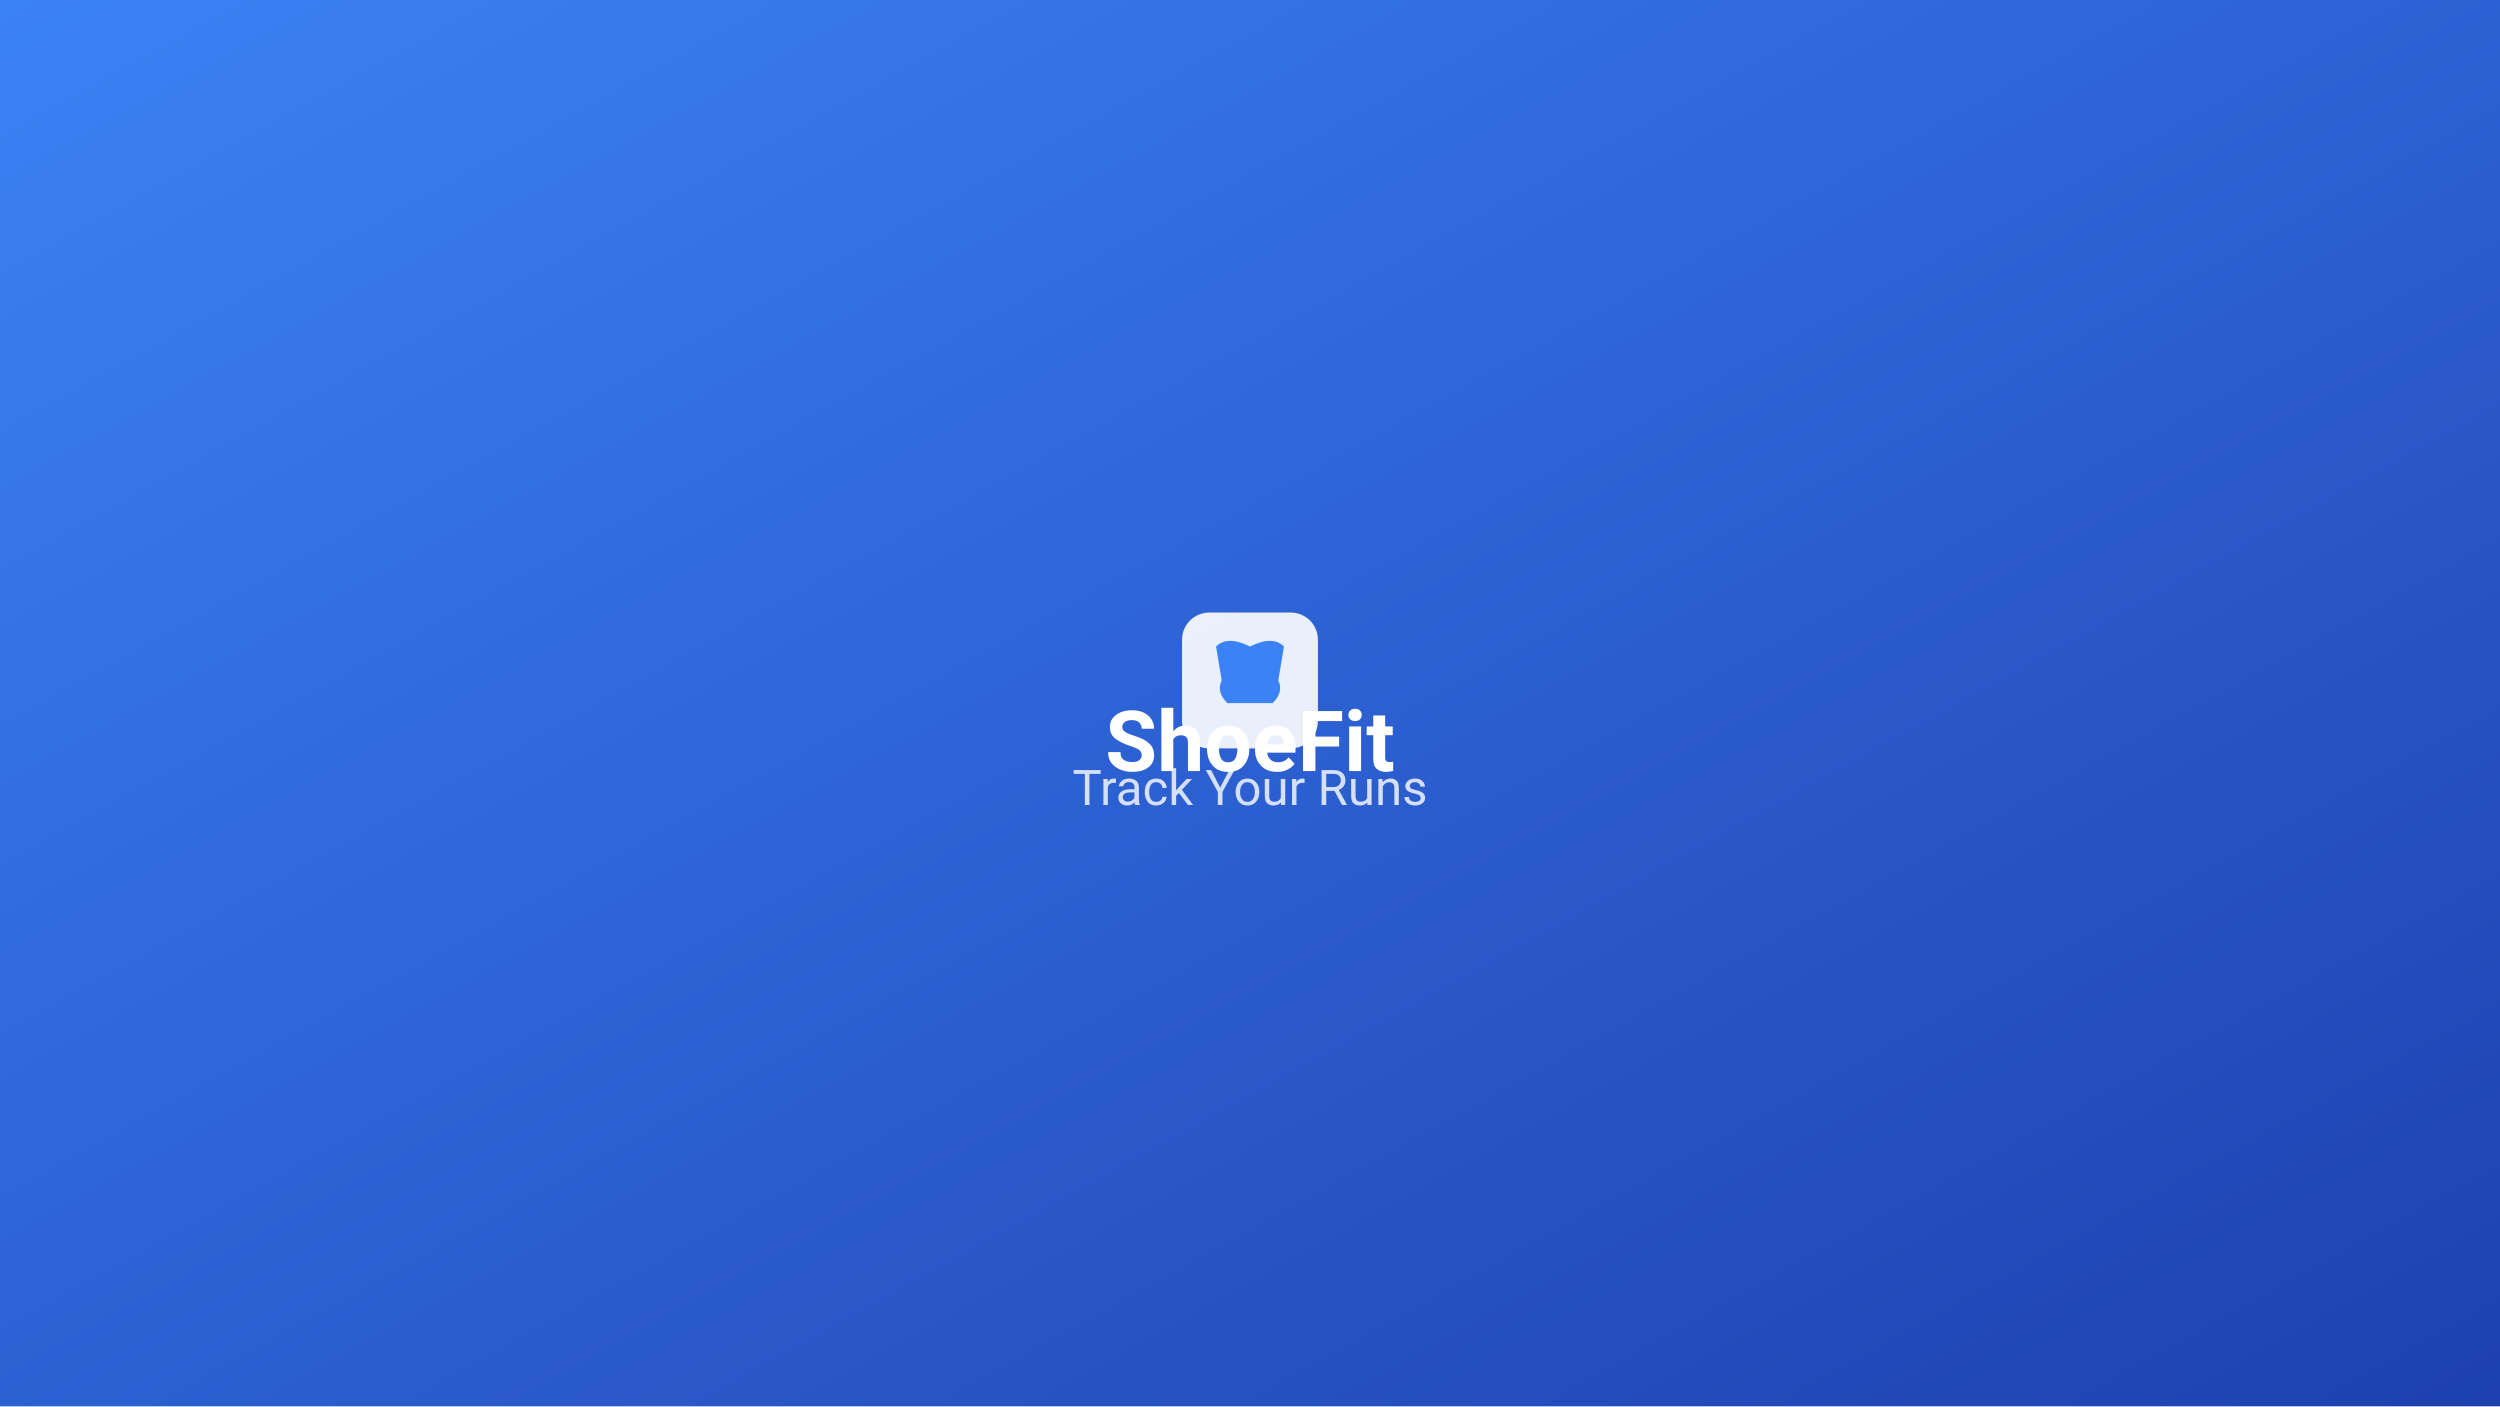
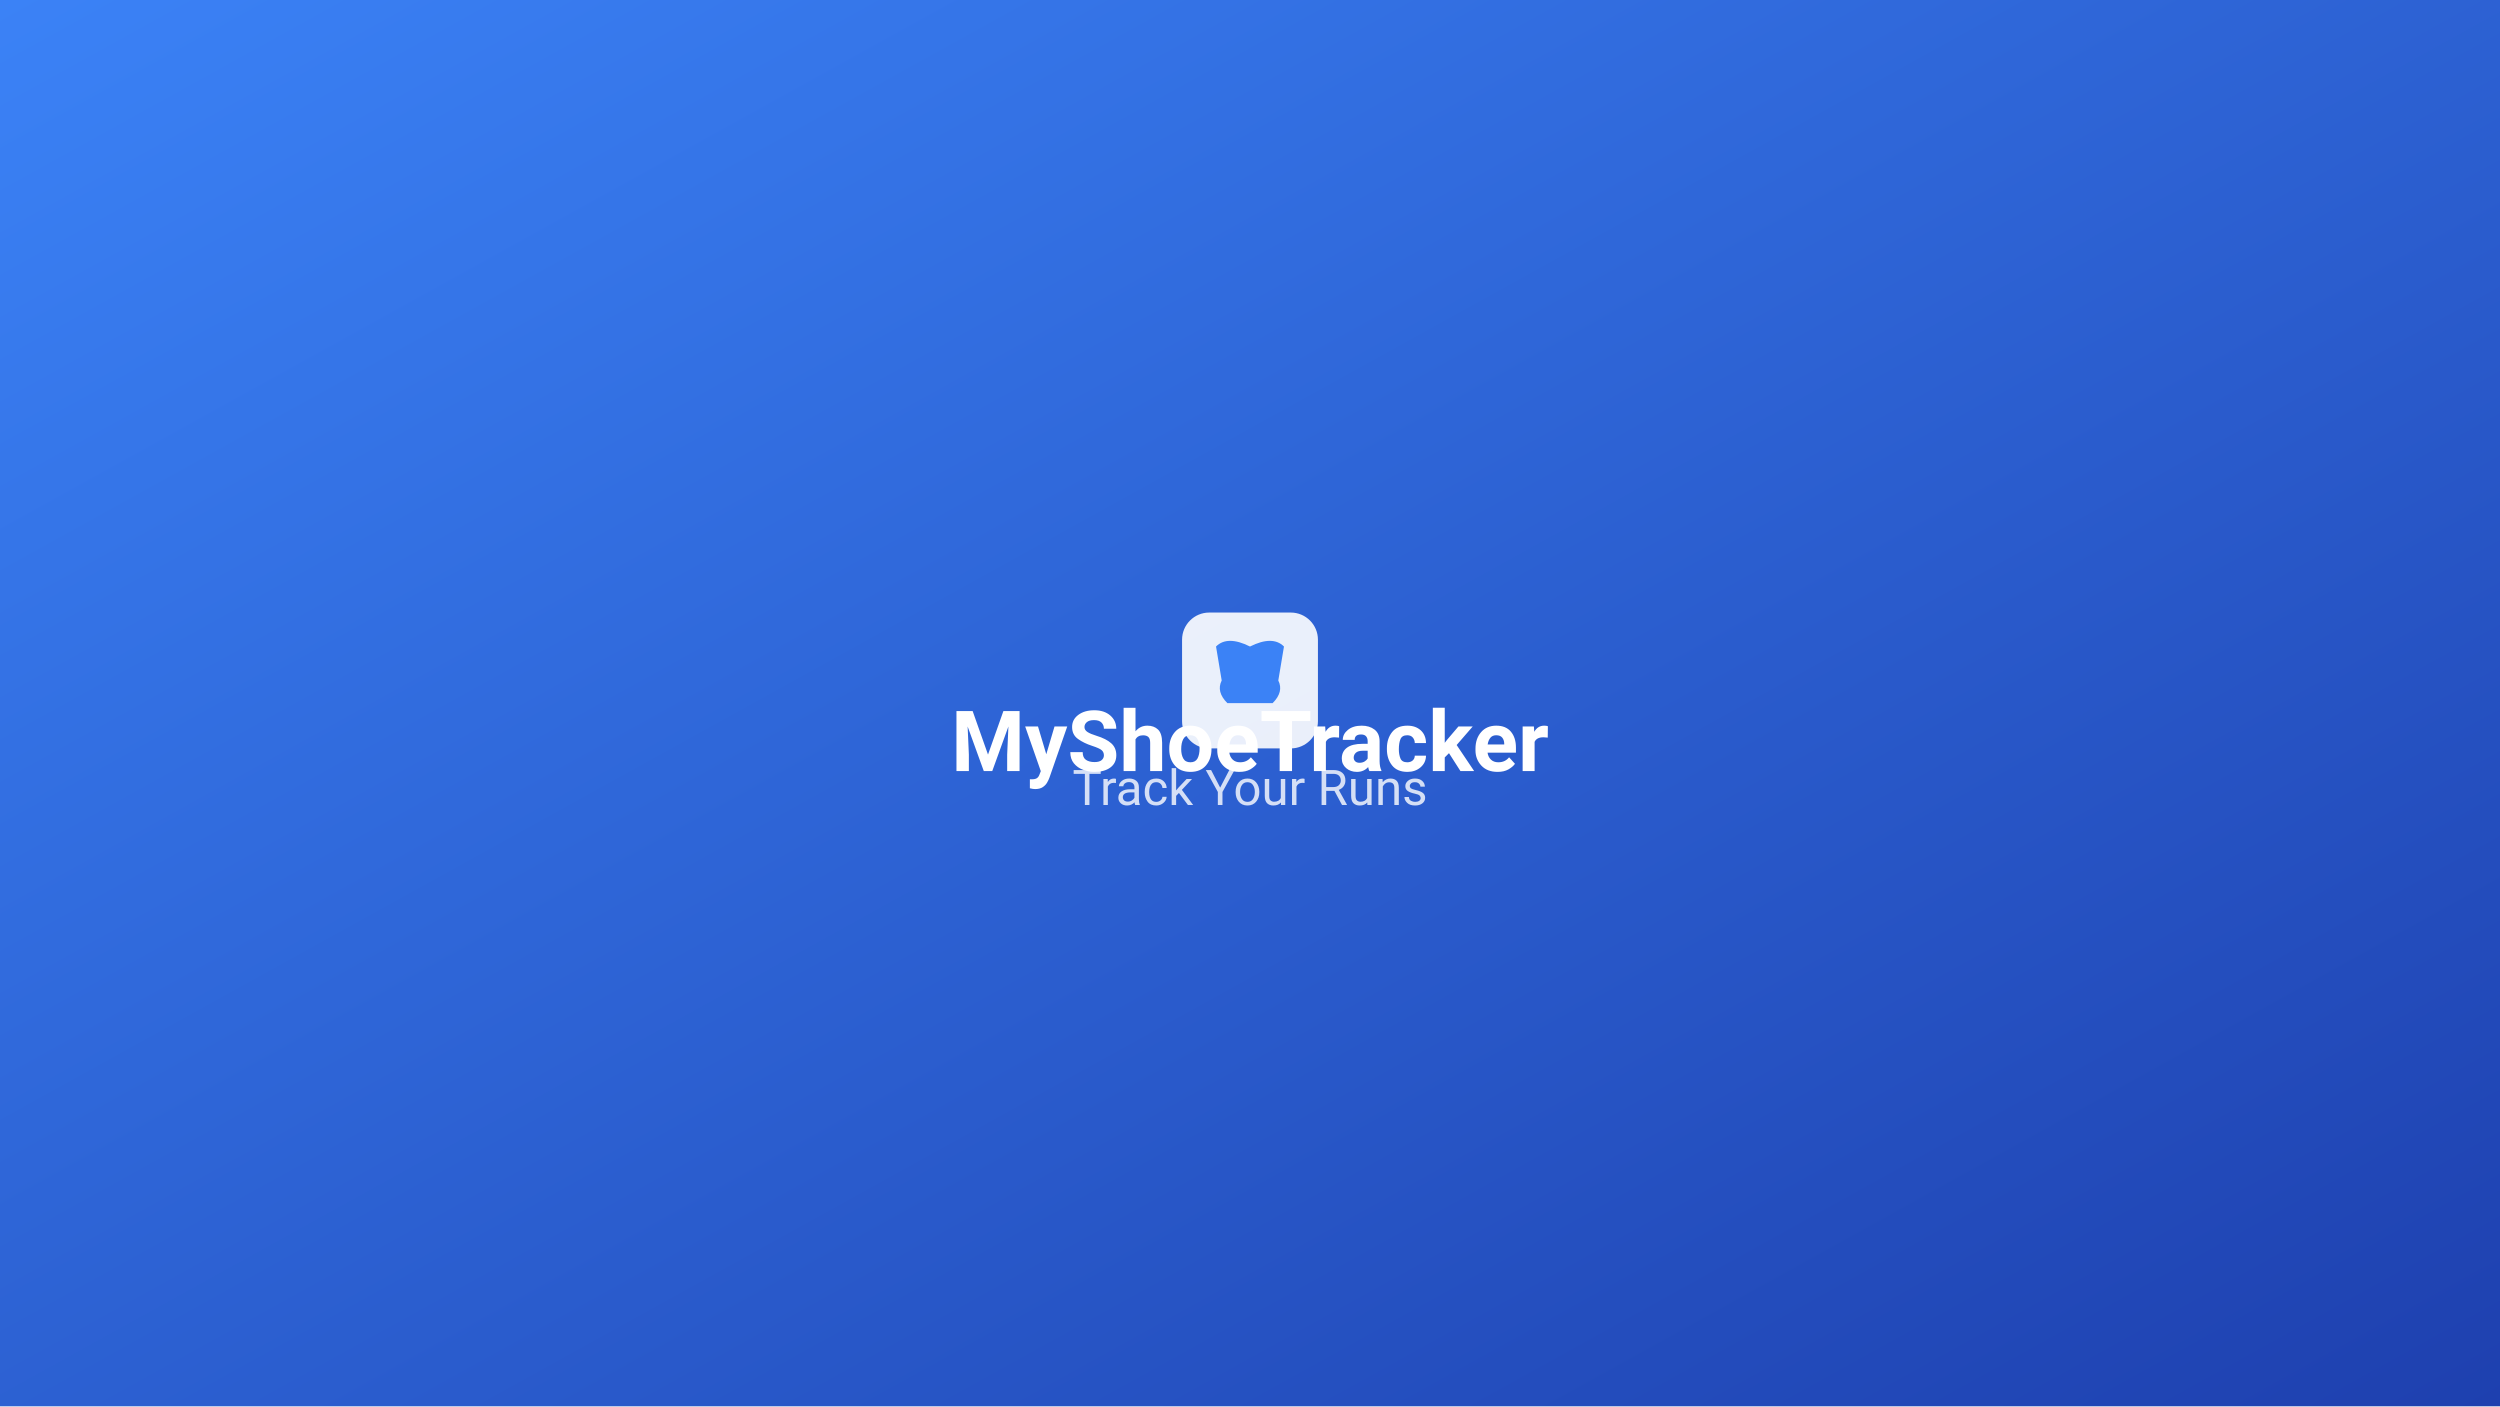
<svg xmlns="http://www.w3.org/2000/svg" width="2208" height="1242" viewBox="0 0 2208 1242">
  <defs>
    <linearGradient id="bg" x1="0%" y1="0%" x2="100%" y2="100%">
      <stop offset="0%" style="stop-color:#3b82f6;stop-opacity:1" />
      <stop offset="100%" style="stop-color:#1e40af;stop-opacity:1" />
    </linearGradient>
  </defs>
  <rect width="100%" height="100%" fill="url(#bg)" />
  <rect x="1044" y="541" width="120" height="120" rx="24" fill="rgba(255,255,255,0.9)" />
  <path d="M1074 571 Q1084 561 1104 571 Q1124 561 1134 571 L1129 601 Q1134 611 1124 621 L1084 621 Q1074 611 1079 601 Z" fill="#3b82f6" />
-   <text x="1104" y="681" text-anchor="middle" fill="white" font-family="-apple-system, BlinkMacSystemFont, 'Segoe UI', Roboto, sans-serif" font-size="74.52" font-weight="600">ShoeFit</text>
+   <text x="1104" y="681" text-anchor="middle" fill="white" font-family="-apple-system, BlinkMacSystemFont, 'Segoe UI', Roboto, sans-serif" font-size="74.52" font-weight="600">MyShoeTracker</text>
  <text x="1104" y="711" text-anchor="middle" fill="rgba(255,255,255,0.8)" font-family="-apple-system, BlinkMacSystemFont, 'Segoe UI', Roboto, sans-serif" font-size="43.47" font-weight="400">Track Your Runs</text>
</svg>
